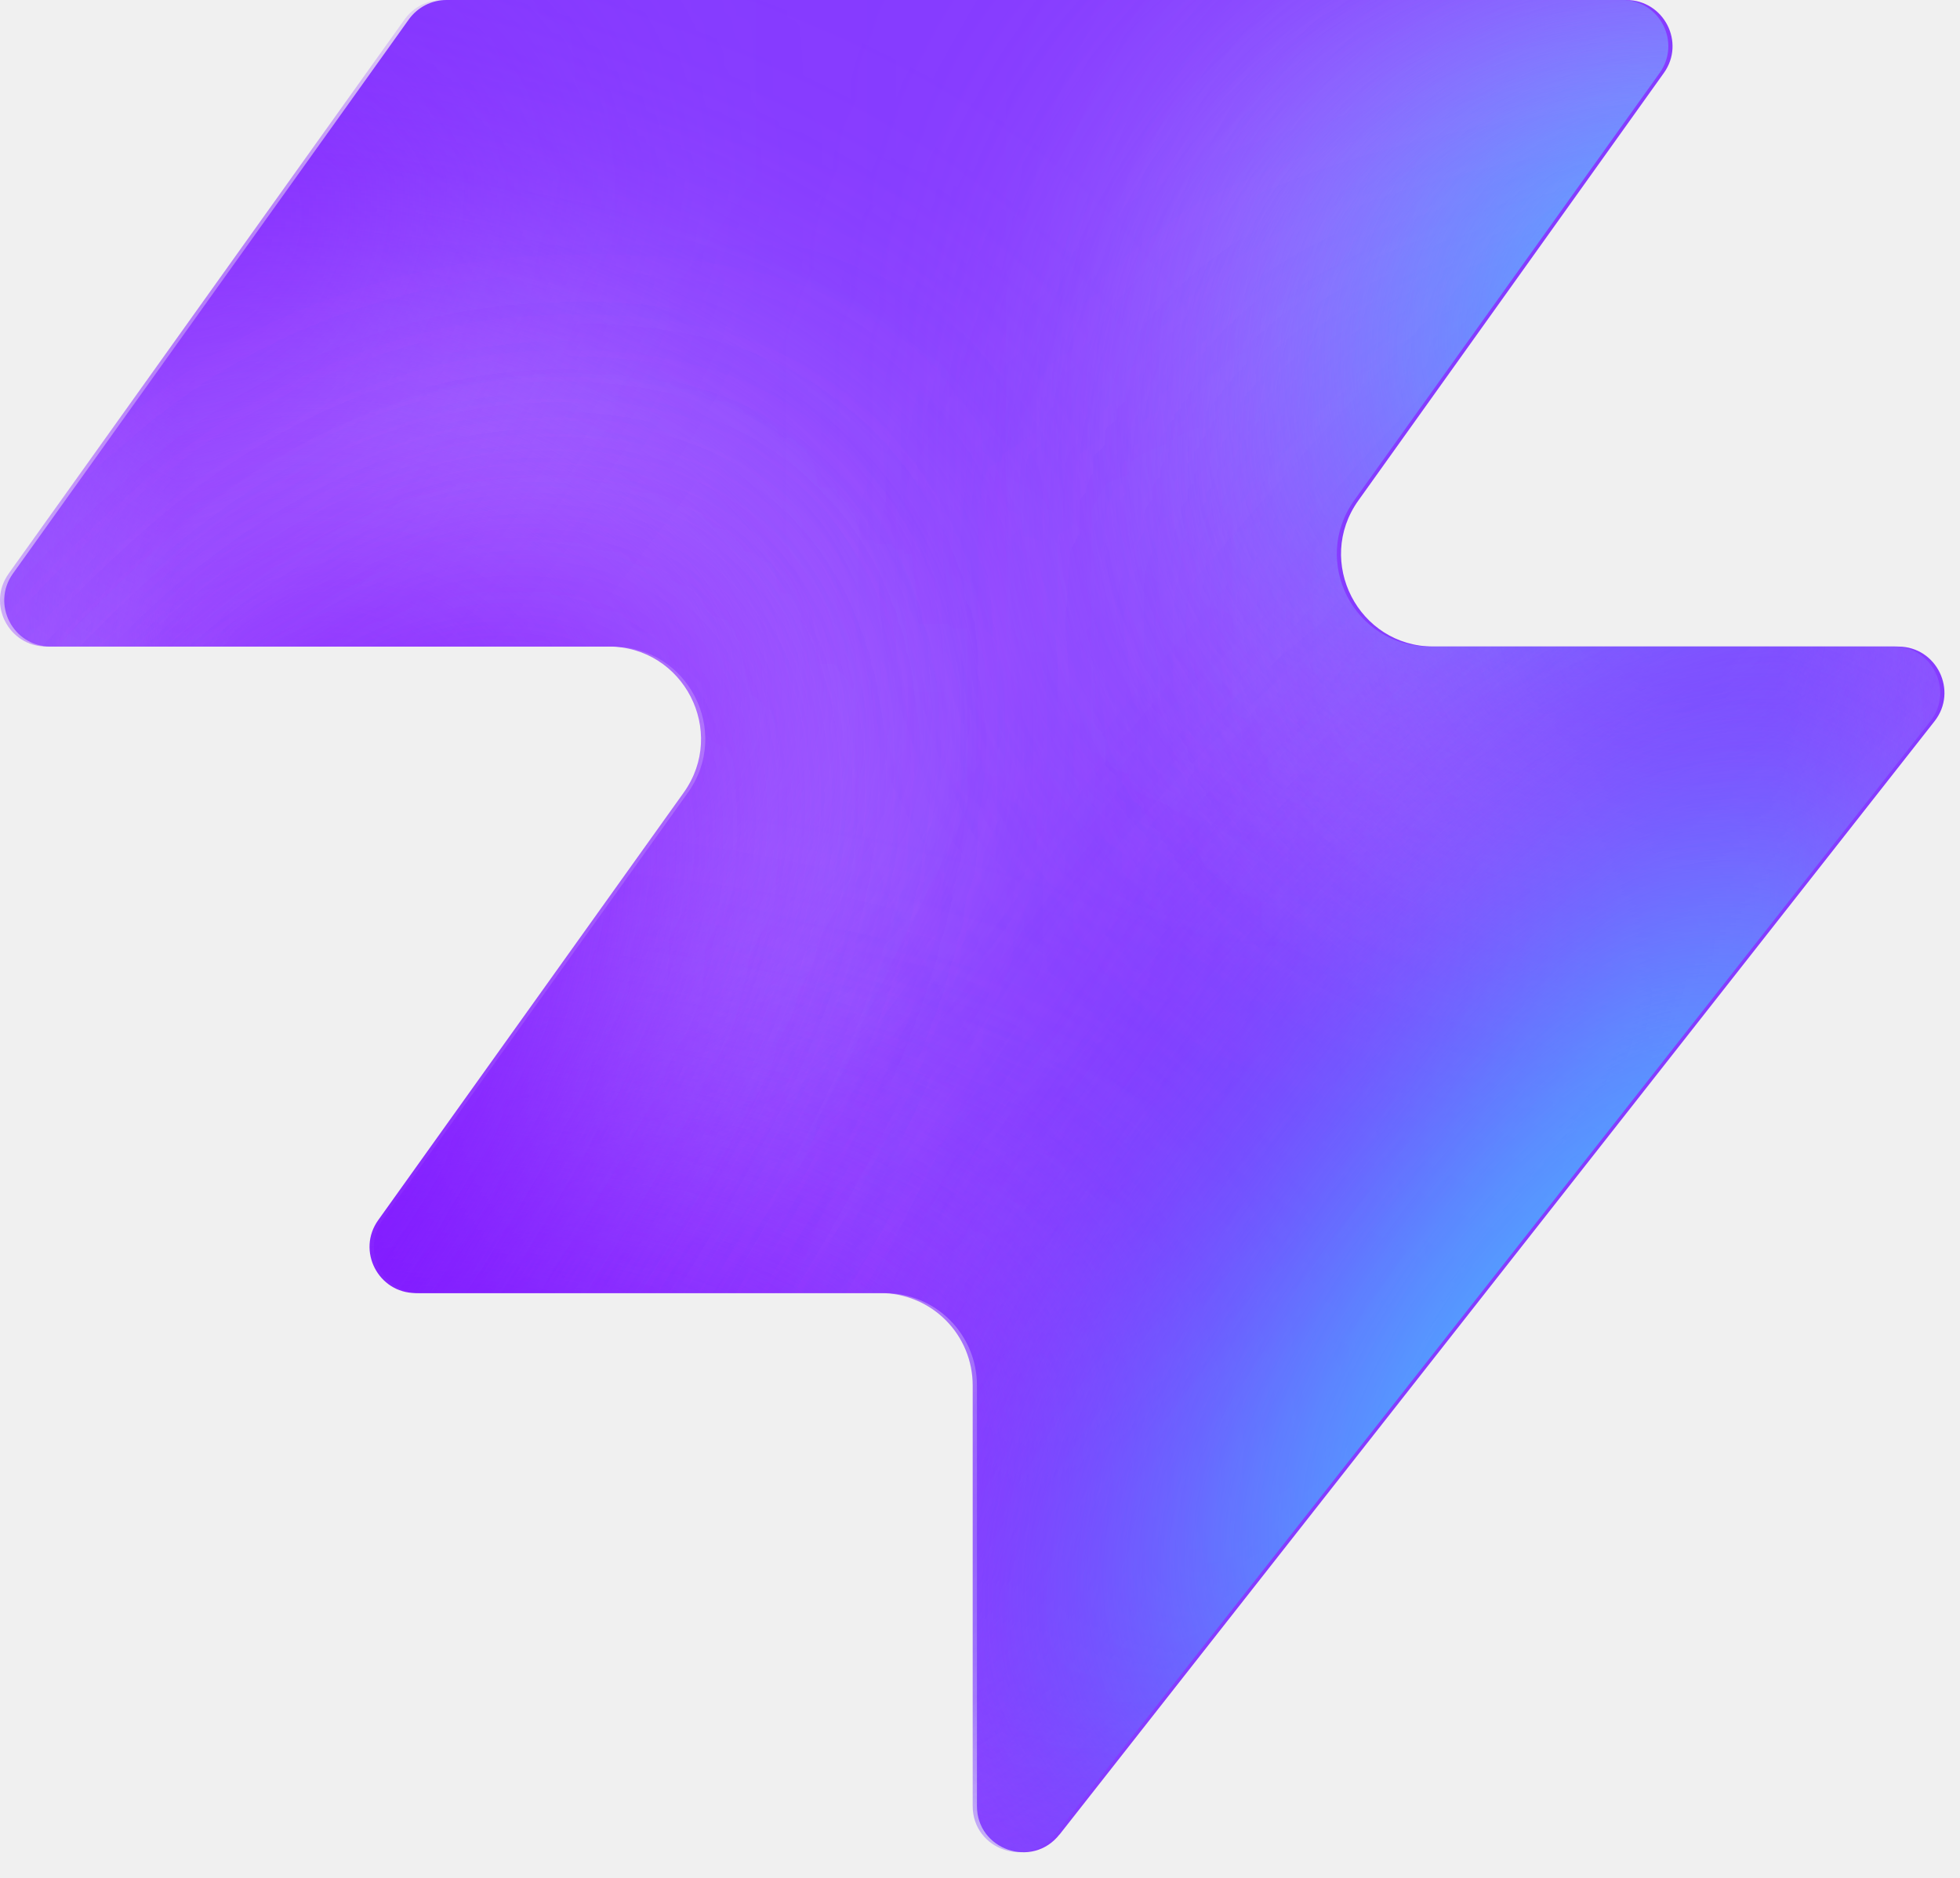
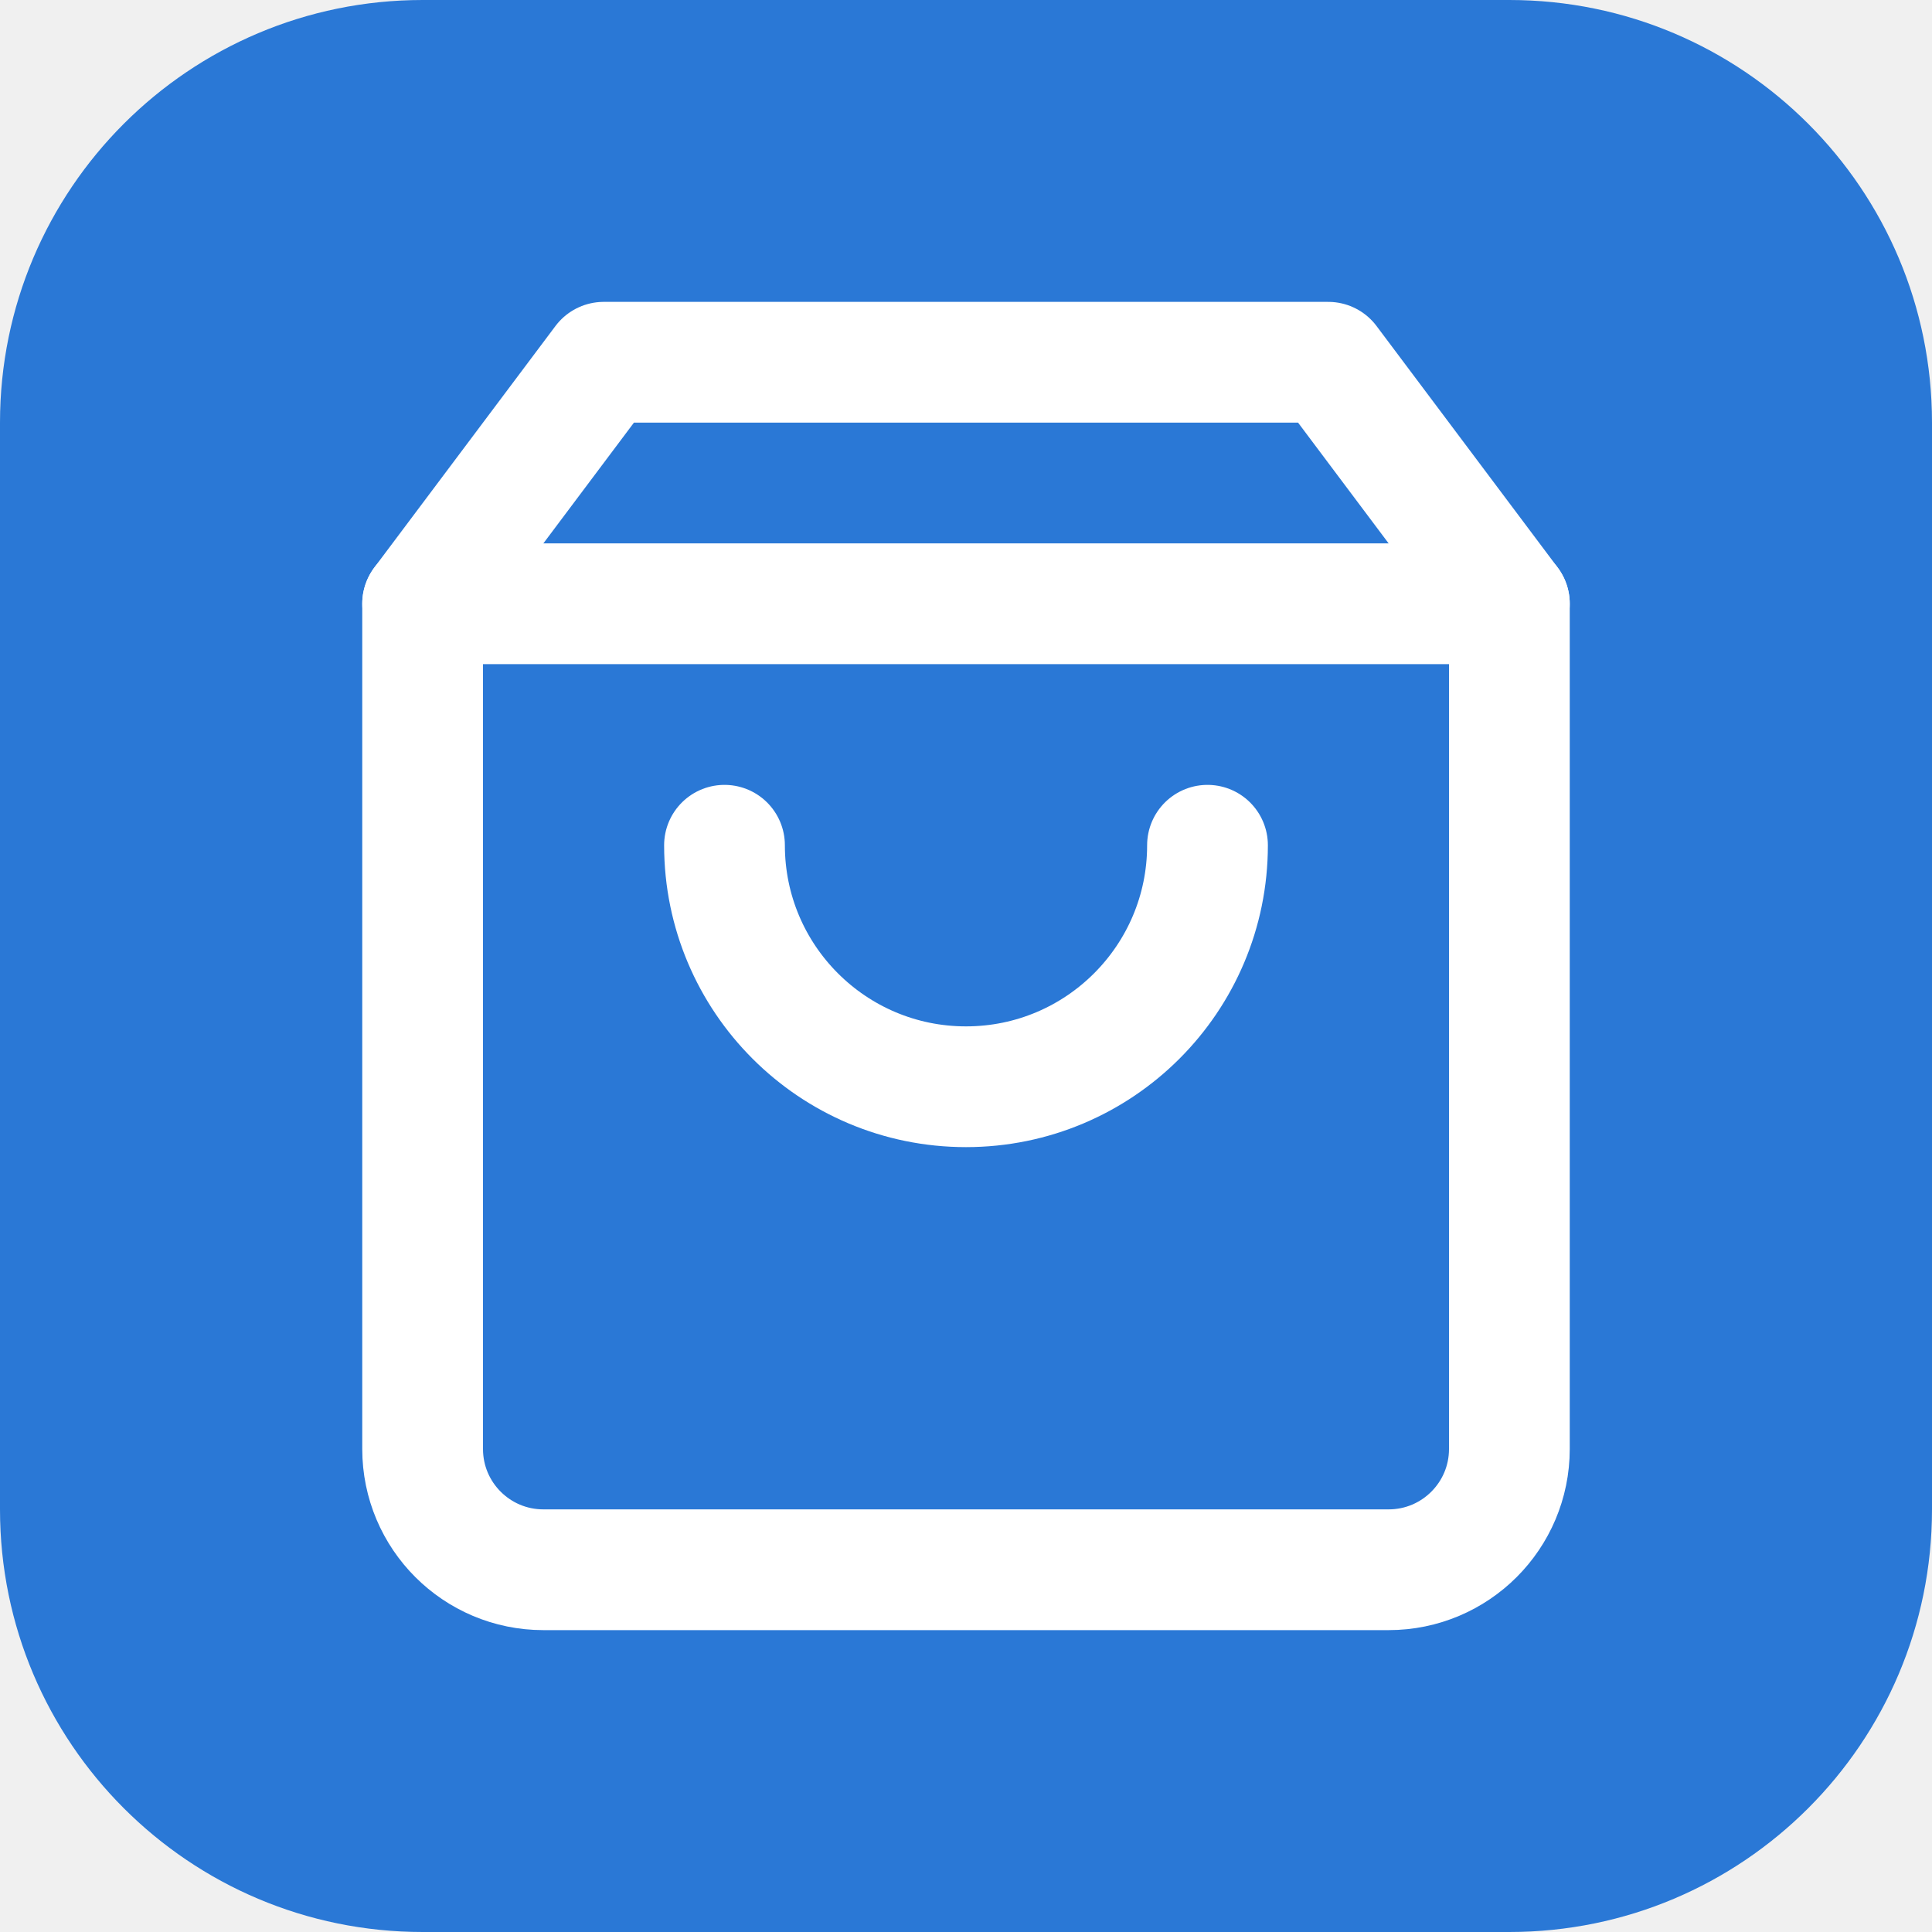
- <svg xmlns="http://www.w3.org/2000/svg" width="48" height="46" fill="none" viewBox="0 0 48 46">
-   <path fill="#863bff" d="M25.946 44.938c-.664.845-2.021.375-2.021-.698V33.937a2.26 2.26 0 0 0-2.262-2.262H10.287c-.92 0-1.456-1.04-.92-1.788l7.48-10.471c1.07-1.497 0-3.578-1.842-3.578H1.237c-.92 0-1.456-1.04-.92-1.788L10.013.474c.214-.297.556-.474.92-.474h28.894c.92 0 1.456 1.04.92 1.788l-7.48 10.471c-1.07 1.498 0 3.579 1.842 3.579h11.377c.943 0 1.473 1.088.89 1.83L25.947 44.94z" style="fill:#863bff;fill:color(display-p3 .525 .23 1);fill-opacity:1" />
-   <mask id="a" width="48" height="46" x="0" y="0" maskUnits="userSpaceOnUse" style="mask-type:alpha">
-     <path fill="#000" d="M25.842 44.938c-.664.844-2.021.375-2.021-.698V33.937a2.26 2.26 0 0 0-2.262-2.262H10.183c-.92 0-1.456-1.04-.92-1.788l7.48-10.471c1.07-1.498 0-3.579-1.842-3.579H1.133c-.92 0-1.456-1.04-.92-1.787L9.91.473c.214-.297.556-.474.92-.474h28.894c.92 0 1.456 1.04.92 1.788l-7.48 10.471c-1.07 1.498 0 3.578 1.842 3.578h11.377c.943 0 1.473 1.088.89 1.832L25.843 44.94z" style="fill:#000;fill-opacity:1" />
-   </mask>
-   <g mask="url(#a)">
-     <g filter="url(#b)">
-       <ellipse cx="5.508" cy="14.704" fill="#ede6ff" rx="5.508" ry="14.704" style="fill:#ede6ff;fill:color(display-p3 .927 .903 1);fill-opacity:1" transform="matrix(.00324 1 1 -.00324 -4.47 31.516)" />
-     </g>
-     <g filter="url(#c)">
-       <ellipse cx="10.399" cy="29.851" fill="#ede6ff" rx="10.399" ry="29.851" style="fill:#ede6ff;fill:color(display-p3 .927 .903 1);fill-opacity:1" transform="matrix(.00324 1 1 -.00324 -39.328 7.883)" />
-     </g>
-     <g filter="url(#d)">
-       <ellipse cx="5.508" cy="30.487" fill="#7e14ff" rx="5.508" ry="30.487" style="fill:#7e14ff;fill:color(display-p3 .492 .077 1);fill-opacity:1" transform="rotate(89.814 -25.913 -14.639)scale(1 -1)" />
-     </g>
-     <g filter="url(#e)">
-       <ellipse cx="5.508" cy="30.599" fill="#7e14ff" rx="5.508" ry="30.599" style="fill:#7e14ff;fill:color(display-p3 .492 .077 1);fill-opacity:1" transform="rotate(89.814 -32.644 -3.334)scale(1 -1)" />
-     </g>
-     <g filter="url(#f)">
-       <ellipse cx="5.508" cy="30.599" fill="#7e14ff" rx="5.508" ry="30.599" style="fill:#7e14ff;fill:color(display-p3 .492 .077 1);fill-opacity:1" transform="matrix(.00324 1 1 -.00324 -34.34 30.47)" />
-     </g>
-     <g filter="url(#g)">
-       <ellipse cx="14.072" cy="22.078" fill="#ede6ff" rx="14.072" ry="22.078" style="fill:#ede6ff;fill:color(display-p3 .927 .903 1);fill-opacity:1" transform="rotate(93.35 24.506 48.493)scale(-1 1)" />
-     </g>
-     <g filter="url(#h)">
-       <ellipse cx="3.47" cy="21.501" fill="#7e14ff" rx="3.47" ry="21.501" style="fill:#7e14ff;fill:color(display-p3 .492 .077 1);fill-opacity:1" transform="rotate(89.009 28.708 47.59)scale(-1 1)" />
-     </g>
-     <g filter="url(#i)">
-       <ellipse cx="3.47" cy="21.501" fill="#7e14ff" rx="3.47" ry="21.501" style="fill:#7e14ff;fill:color(display-p3 .492 .077 1);fill-opacity:1" transform="rotate(89.009 28.708 47.59)scale(-1 1)" />
-     </g>
-     <g filter="url(#j)">
-       <ellipse cx=".387" cy="8.972" fill="#7e14ff" rx="4.407" ry="29.108" style="fill:#7e14ff;fill:color(display-p3 .492 .077 1);fill-opacity:1" transform="rotate(39.51 .387 8.972)" />
-     </g>
-     <g filter="url(#k)">
-       <ellipse cx="47.523" cy="-6.092" fill="#7e14ff" rx="4.407" ry="29.108" style="fill:#7e14ff;fill:color(display-p3 .492 .077 1);fill-opacity:1" transform="rotate(37.892 47.523 -6.092)" />
-     </g>
-     <g filter="url(#l)">
-       <ellipse cx="41.412" cy="6.333" fill="#47bfff" rx="5.971" ry="9.665" style="fill:#47bfff;fill:color(display-p3 .28 .748 1);fill-opacity:1" transform="rotate(37.892 41.412 6.333)" />
-     </g>
-     <g filter="url(#m)">
-       <ellipse cx="-1.879" cy="38.332" fill="#7e14ff" rx="4.407" ry="29.108" style="fill:#7e14ff;fill:color(display-p3 .492 .077 1);fill-opacity:1" transform="rotate(37.892 -1.88 38.332)" />
-     </g>
-     <g filter="url(#n)">
-       <ellipse cx="-1.879" cy="38.332" fill="#7e14ff" rx="4.407" ry="29.108" style="fill:#7e14ff;fill:color(display-p3 .492 .077 1);fill-opacity:1" transform="rotate(37.892 -1.88 38.332)" />
-     </g>
-     <g filter="url(#o)">
-       <ellipse cx="35.651" cy="29.907" fill="#7e14ff" rx="4.407" ry="29.108" style="fill:#7e14ff;fill:color(display-p3 .492 .077 1);fill-opacity:1" transform="rotate(37.892 35.651 29.907)" />
-     </g>
-     <g filter="url(#p)">
-       <ellipse cx="38.418" cy="32.4" fill="#47bfff" rx="5.971" ry="15.297" style="fill:#47bfff;fill:color(display-p3 .28 .748 1);fill-opacity:1" transform="rotate(37.892 38.418 32.4)" />
-     </g>
+ <svg xmlns="http://www.w3.org/2000/svg" viewBox="0 0 32 32">
+   <rect width="32" height="32" rx="7" fill="#2a78d6" />
+   <g transform="translate(4,4)" fill="none" stroke="#ffffff" stroke-width="2" stroke-linecap="round" stroke-linejoin="round">
+     <path d="M6 2 3 6v14a2 2 0 0 0 2 2h14a2 2 0 0 0 2-2V6l-3-4Z" />
+     <path d="M3 6h18" />
+     <path d="M16 10a4 4 0 0 1-8 0" />
  </g>
-   <defs>
-     <filter id="b" width="60.045" height="41.654" x="-19.77" y="16.149" color-interpolation-filters="sRGB" filterUnits="userSpaceOnUse">
-       <feFlood flood-opacity="0" result="BackgroundImageFix" />
-       <feBlend in="SourceGraphic" in2="BackgroundImageFix" result="shape" />
-       <feGaussianBlur result="effect1_foregroundBlur_2002_17158" stdDeviation="7.659" />
-     </filter>
-     <filter id="c" width="90.34" height="51.437" x="-54.613" y="-7.533" color-interpolation-filters="sRGB" filterUnits="userSpaceOnUse">
-       <feFlood flood-opacity="0" result="BackgroundImageFix" />
-       <feBlend in="SourceGraphic" in2="BackgroundImageFix" result="shape" />
-       <feGaussianBlur result="effect1_foregroundBlur_2002_17158" stdDeviation="7.659" />
-     </filter>
-     <filter id="d" width="79.355" height="29.4" x="-49.64" y="2.03" color-interpolation-filters="sRGB" filterUnits="userSpaceOnUse">
-       <feFlood flood-opacity="0" result="BackgroundImageFix" />
-       <feBlend in="SourceGraphic" in2="BackgroundImageFix" result="shape" />
-       <feGaussianBlur result="effect1_foregroundBlur_2002_17158" stdDeviation="4.596" />
-     </filter>
-     <filter id="e" width="79.579" height="29.4" x="-45.045" y="20.029" color-interpolation-filters="sRGB" filterUnits="userSpaceOnUse">
-       <feFlood flood-opacity="0" result="BackgroundImageFix" />
-       <feBlend in="SourceGraphic" in2="BackgroundImageFix" result="shape" />
-       <feGaussianBlur result="effect1_foregroundBlur_2002_17158" stdDeviation="4.596" />
-     </filter>
-     <filter id="f" width="79.579" height="29.4" x="-43.513" y="21.178" color-interpolation-filters="sRGB" filterUnits="userSpaceOnUse">
-       <feFlood flood-opacity="0" result="BackgroundImageFix" />
-       <feBlend in="SourceGraphic" in2="BackgroundImageFix" result="shape" />
-       <feGaussianBlur result="effect1_foregroundBlur_2002_17158" stdDeviation="4.596" />
-     </filter>
-     <filter id="g" width="74.749" height="58.852" x="15.756" y="-17.901" color-interpolation-filters="sRGB" filterUnits="userSpaceOnUse">
-       <feFlood flood-opacity="0" result="BackgroundImageFix" />
-       <feBlend in="SourceGraphic" in2="BackgroundImageFix" result="shape" />
-       <feGaussianBlur result="effect1_foregroundBlur_2002_17158" stdDeviation="7.659" />
-     </filter>
-     <filter id="h" width="61.377" height="25.362" x="23.548" y="2.284" color-interpolation-filters="sRGB" filterUnits="userSpaceOnUse">
-       <feFlood flood-opacity="0" result="BackgroundImageFix" />
-       <feBlend in="SourceGraphic" in2="BackgroundImageFix" result="shape" />
-       <feGaussianBlur result="effect1_foregroundBlur_2002_17158" stdDeviation="4.596" />
-     </filter>
-     <filter id="i" width="61.377" height="25.362" x="23.548" y="2.284" color-interpolation-filters="sRGB" filterUnits="userSpaceOnUse">
-       <feFlood flood-opacity="0" result="BackgroundImageFix" />
-       <feBlend in="SourceGraphic" in2="BackgroundImageFix" result="shape" />
-       <feGaussianBlur result="effect1_foregroundBlur_2002_17158" stdDeviation="4.596" />
-     </filter>
-     <filter id="j" width="56.045" height="63.649" x="-27.636" y="-22.853" color-interpolation-filters="sRGB" filterUnits="userSpaceOnUse">
-       <feFlood flood-opacity="0" result="BackgroundImageFix" />
-       <feBlend in="SourceGraphic" in2="BackgroundImageFix" result="shape" />
-       <feGaussianBlur result="effect1_foregroundBlur_2002_17158" stdDeviation="4.596" />
-     </filter>
-     <filter id="k" width="54.814" height="64.646" x="20.116" y="-38.415" color-interpolation-filters="sRGB" filterUnits="userSpaceOnUse">
-       <feFlood flood-opacity="0" result="BackgroundImageFix" />
-       <feBlend in="SourceGraphic" in2="BackgroundImageFix" result="shape" />
-       <feGaussianBlur result="effect1_foregroundBlur_2002_17158" stdDeviation="4.596" />
-     </filter>
-     <filter id="l" width="33.541" height="35.313" x="24.641" y="-11.323" color-interpolation-filters="sRGB" filterUnits="userSpaceOnUse">
-       <feFlood flood-opacity="0" result="BackgroundImageFix" />
-       <feBlend in="SourceGraphic" in2="BackgroundImageFix" result="shape" />
-       <feGaussianBlur result="effect1_foregroundBlur_2002_17158" stdDeviation="4.596" />
-     </filter>
-     <filter id="m" width="54.814" height="64.646" x="-29.286" y="6.009" color-interpolation-filters="sRGB" filterUnits="userSpaceOnUse">
-       <feFlood flood-opacity="0" result="BackgroundImageFix" />
-       <feBlend in="SourceGraphic" in2="BackgroundImageFix" result="shape" />
-       <feGaussianBlur result="effect1_foregroundBlur_2002_17158" stdDeviation="4.596" />
-     </filter>
-     <filter id="n" width="54.814" height="64.646" x="-29.286" y="6.009" color-interpolation-filters="sRGB" filterUnits="userSpaceOnUse">
-       <feFlood flood-opacity="0" result="BackgroundImageFix" />
-       <feBlend in="SourceGraphic" in2="BackgroundImageFix" result="shape" />
-       <feGaussianBlur result="effect1_foregroundBlur_2002_17158" stdDeviation="4.596" />
-     </filter>
-     <filter id="o" width="54.814" height="64.646" x="8.244" y="-2.416" color-interpolation-filters="sRGB" filterUnits="userSpaceOnUse">
-       <feFlood flood-opacity="0" result="BackgroundImageFix" />
-       <feBlend in="SourceGraphic" in2="BackgroundImageFix" result="shape" />
-       <feGaussianBlur result="effect1_foregroundBlur_2002_17158" stdDeviation="4.596" />
-     </filter>
-     <filter id="p" width="39.409" height="43.623" x="18.713" y="10.588" color-interpolation-filters="sRGB" filterUnits="userSpaceOnUse">
-       <feFlood flood-opacity="0" result="BackgroundImageFix" />
-       <feBlend in="SourceGraphic" in2="BackgroundImageFix" result="shape" />
-       <feGaussianBlur result="effect1_foregroundBlur_2002_17158" stdDeviation="4.596" />
-     </filter>
-   </defs>
</svg>
